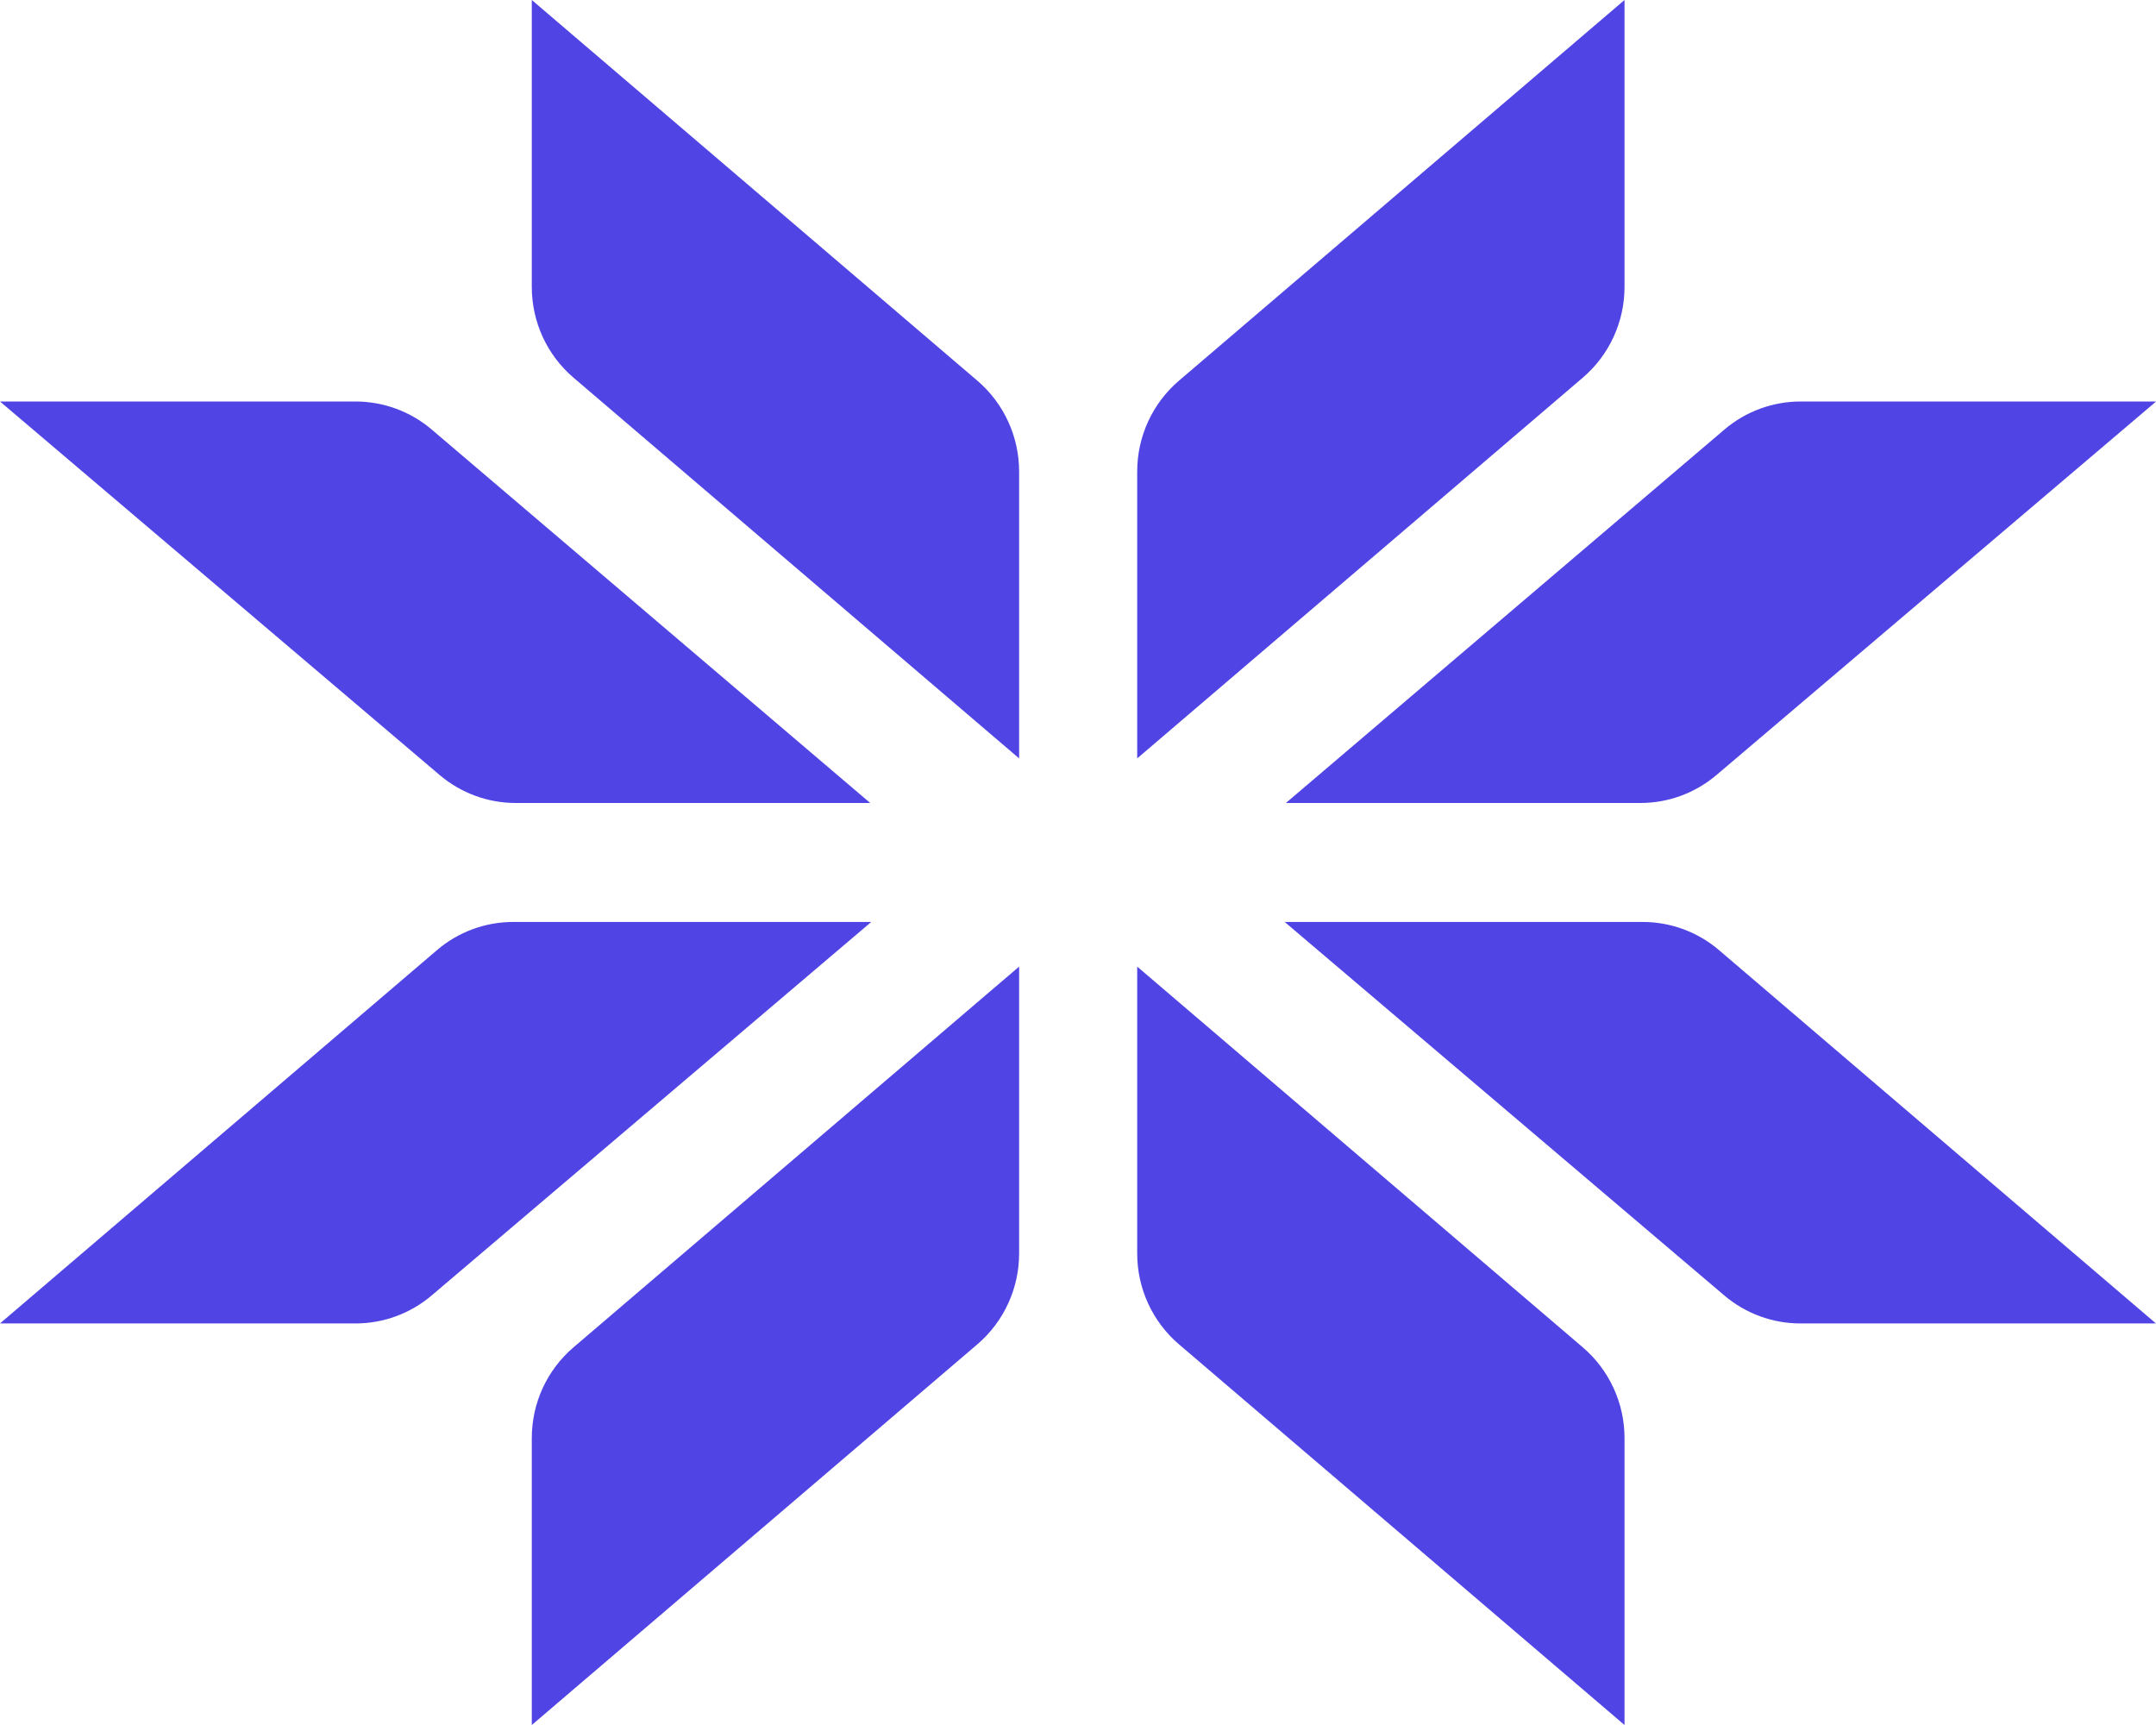
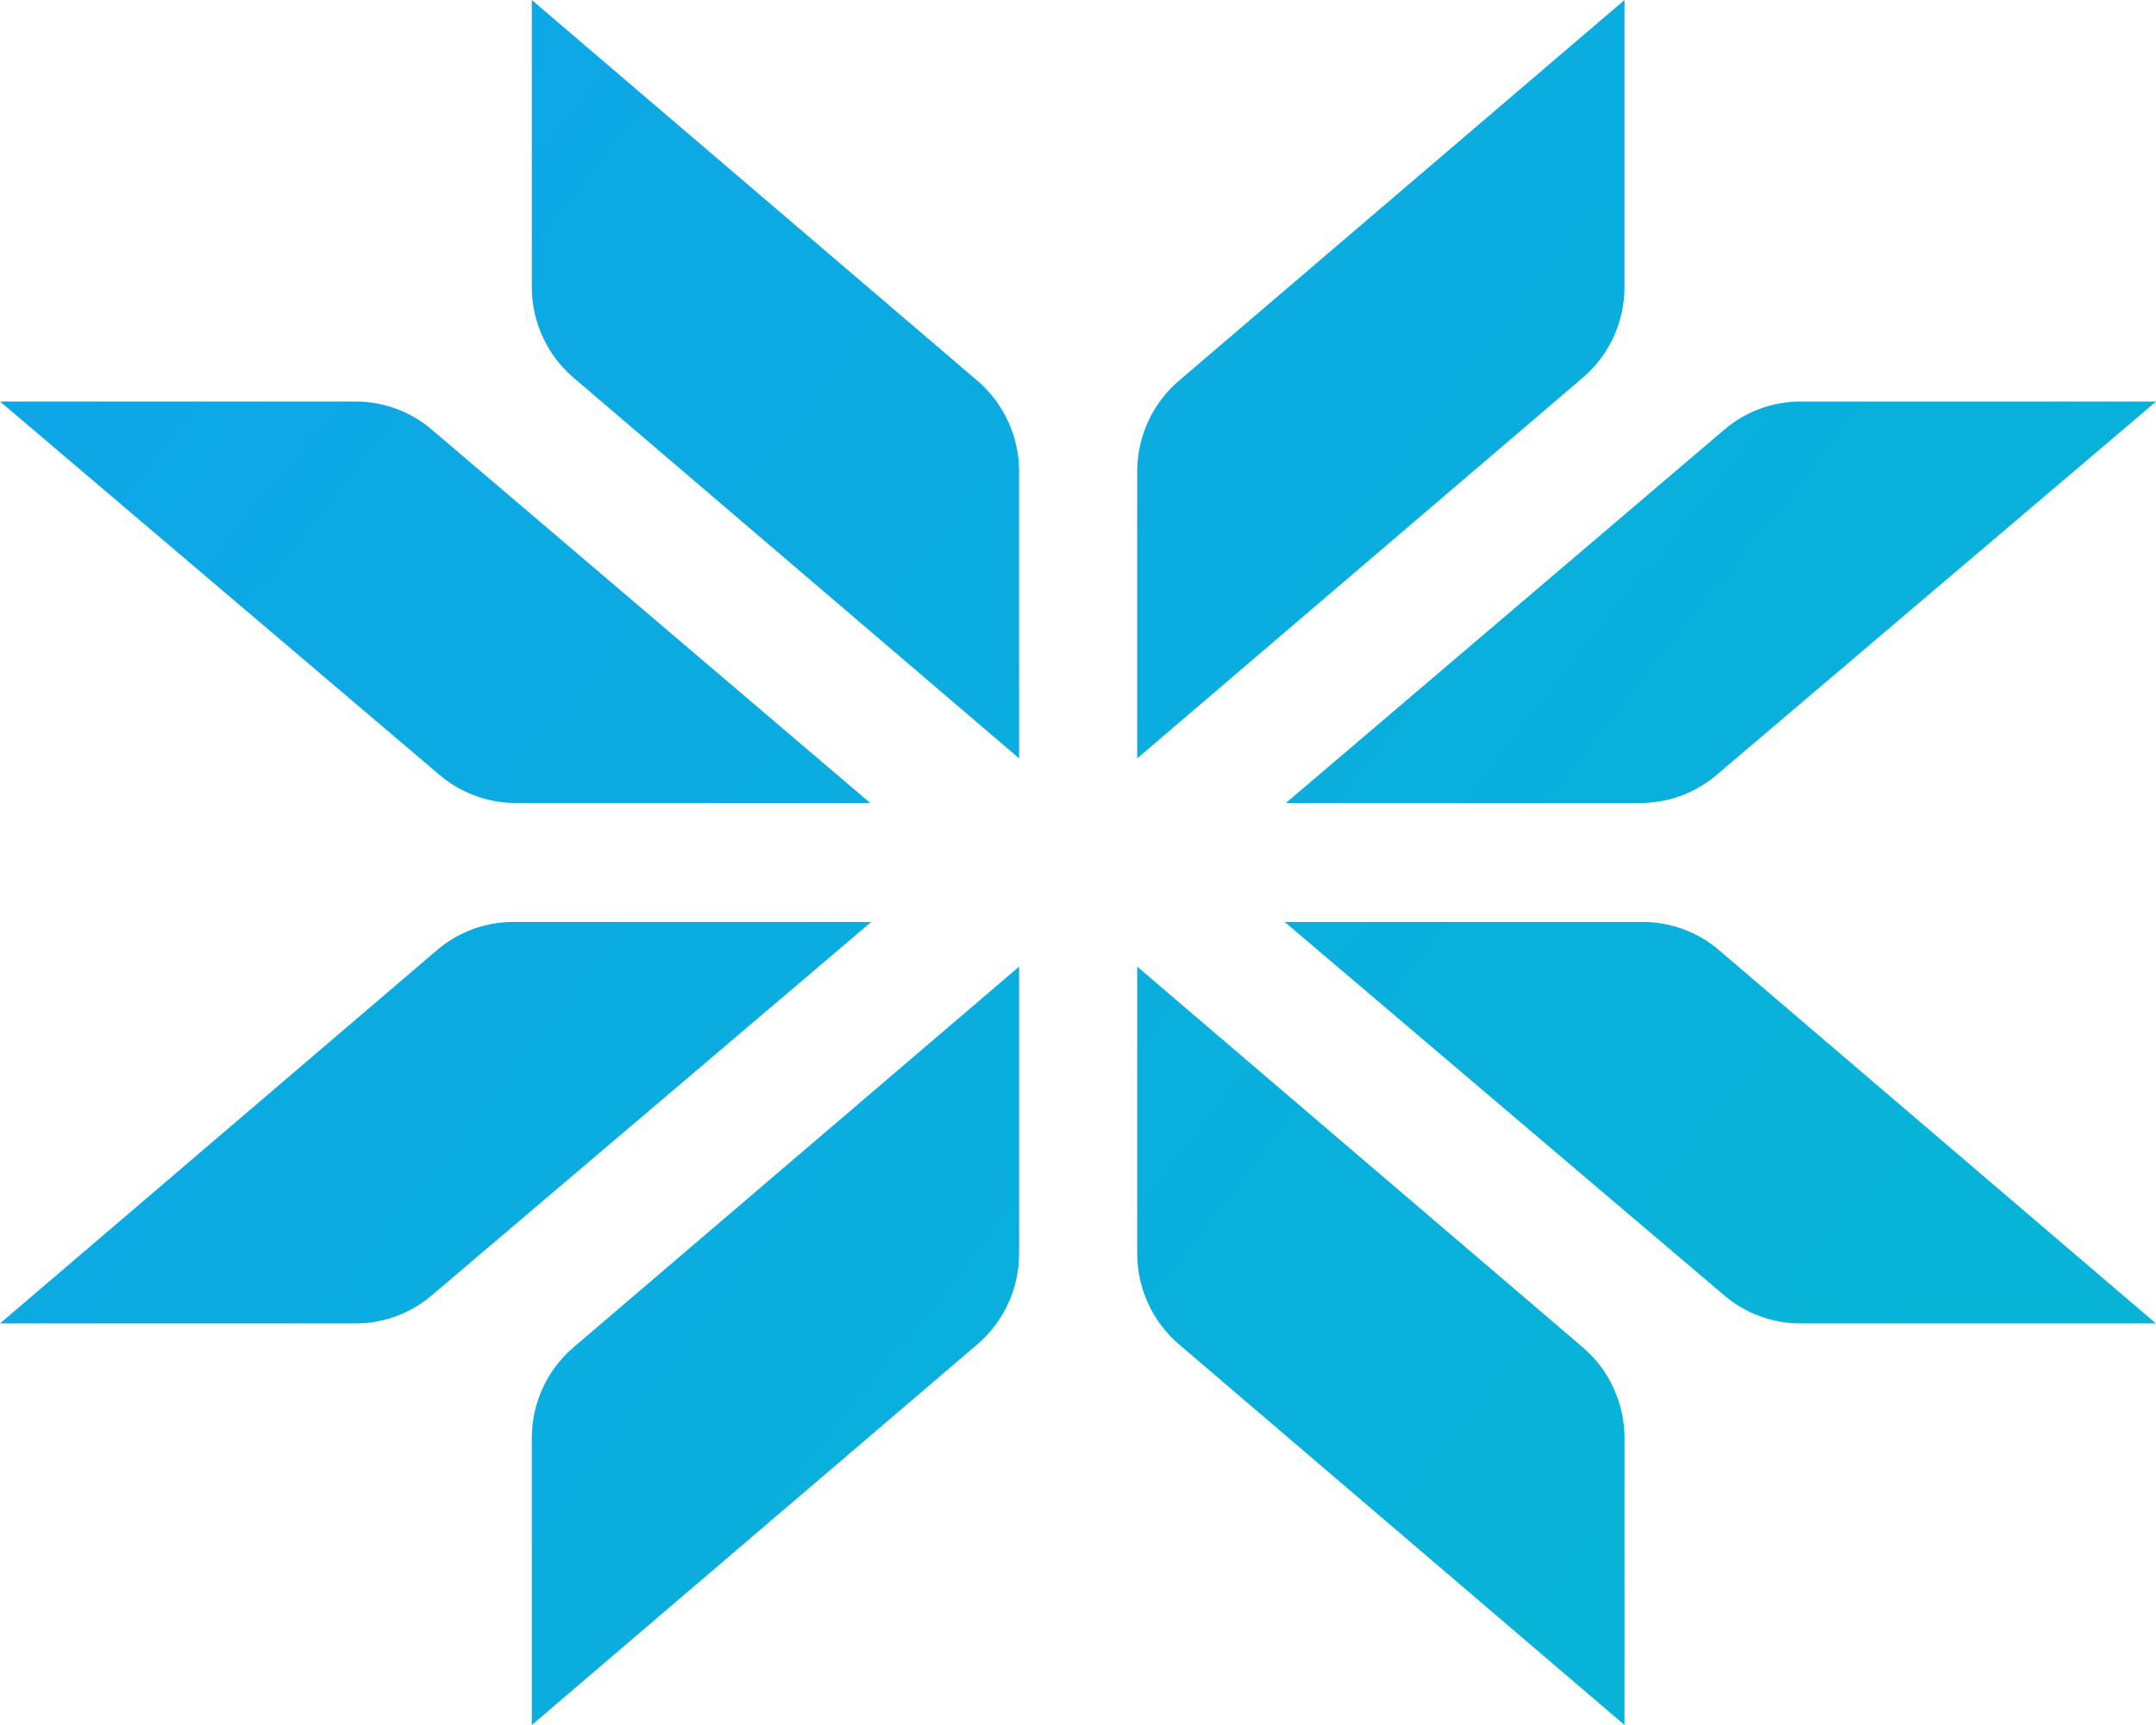
<svg xmlns="http://www.w3.org/2000/svg" width="35" height="28" viewBox="0 0 35 28" fill="none">
-   <path d="M8.633 0L15.867 6.18C16.296 6.547 16.544 7.086 16.544 7.653V12.31L9.31 6.13C8.88 5.763 8.633 5.225 8.633 4.658V0Z" fill="#5044E5" />
-   <path d="M8.633 28L15.867 21.82C16.296 21.453 16.544 20.914 16.544 20.347V15.69L9.31 21.87C8.88 22.237 8.633 22.775 8.633 23.342V28Z" fill="#5044E5" />
-   <path d="M0 6.517L7.136 12.579C7.482 12.873 7.92 13.034 8.372 13.034H14.127L7.009 6.973C6.663 6.678 6.224 6.517 5.77 6.517H0Z" fill="#5044E5" />
-   <path d="M0 21.482L7.092 15.424C7.438 15.127 7.878 14.965 8.332 14.965H14.144L7.008 21.027C6.662 21.321 6.224 21.482 5.772 21.482H0Z" fill="#5044E5" />
-   <path d="M26.372 0L19.138 6.18C18.709 6.547 18.461 7.086 18.461 7.653V12.31L25.695 6.13C26.124 5.763 26.372 5.225 26.372 4.658V0Z" fill="#5044E5" />
-   <path d="M26.372 28L19.138 21.82C18.709 21.453 18.461 20.914 18.461 20.347V15.69L25.695 21.87C26.124 22.237 26.372 22.775 26.372 23.342V28Z" fill="#5044E5" />
-   <path d="M35.002 6.517L27.866 12.579C27.52 12.873 27.082 13.034 26.63 13.034H20.875L27.993 6.973C28.339 6.678 28.778 6.517 29.231 6.517H35.002Z" fill="#5044E5" />
-   <path d="M34.999 21.482L27.908 15.424C27.561 15.127 27.121 14.965 26.667 14.965H20.855L27.991 21.027C28.337 21.321 28.775 21.482 29.228 21.482H34.999Z" fill="#5044E5" />
+   <defs>
+     <linearGradient id="themeGrad" x1="0" y1="0" x2="35" y2="28" gradientUnits="userSpaceOnUse">
+       <stop offset="0%" stop-color="#0EA5E9" />
+       <stop offset="100%" stop-color="#06B6D4" />
+     </linearGradient>
+   </defs>
+   <path d="M8.633 0L15.867 6.18C16.296 6.547 16.544 7.086 16.544 7.653V12.31L9.31 6.13C8.88 5.763 8.633 5.225 8.633 4.658V0Z" fill="url(#themeGrad)" />
+   <path d="M8.633 28L15.867 21.82C16.296 21.453 16.544 20.914 16.544 20.347V15.69L9.31 21.87C8.88 22.237 8.633 22.775 8.633 23.342V28Z" fill="url(#themeGrad)" />
+   <path d="M0 6.517L7.136 12.579C7.482 12.873 7.92 13.034 8.372 13.034H14.127L7.009 6.973C6.663 6.678 6.224 6.517 5.77 6.517H0Z" fill="url(#themeGrad)" />
+   <path d="M0 21.482L7.092 15.424C7.438 15.127 7.878 14.965 8.332 14.965H14.144L7.008 21.027C6.662 21.321 6.224 21.482 5.772 21.482H0Z" fill="url(#themeGrad)" />
+   <path d="M26.372 0L19.138 6.18C18.709 6.547 18.461 7.086 18.461 7.653V12.31L25.695 6.13C26.124 5.763 26.372 5.225 26.372 4.658V0Z" fill="url(#themeGrad)" />
+   <path d="M26.372 28L19.138 21.82C18.709 21.453 18.461 20.914 18.461 20.347V15.69L25.695 21.87C26.124 22.237 26.372 22.775 26.372 23.342V28Z" fill="url(#themeGrad)" />
+   <path d="M35.002 6.517L27.866 12.579C27.52 12.873 27.082 13.034 26.63 13.034H20.875L27.993 6.973C28.339 6.678 28.778 6.517 29.231 6.517H35.002Z" fill="url(#themeGrad)" />
+   <path d="M34.999 21.482L27.908 15.424C27.561 15.127 27.121 14.965 26.667 14.965H20.855L27.991 21.027C28.337 21.321 28.775 21.482 29.228 21.482H34.999Z" fill="url(#themeGrad)" />
</svg>
